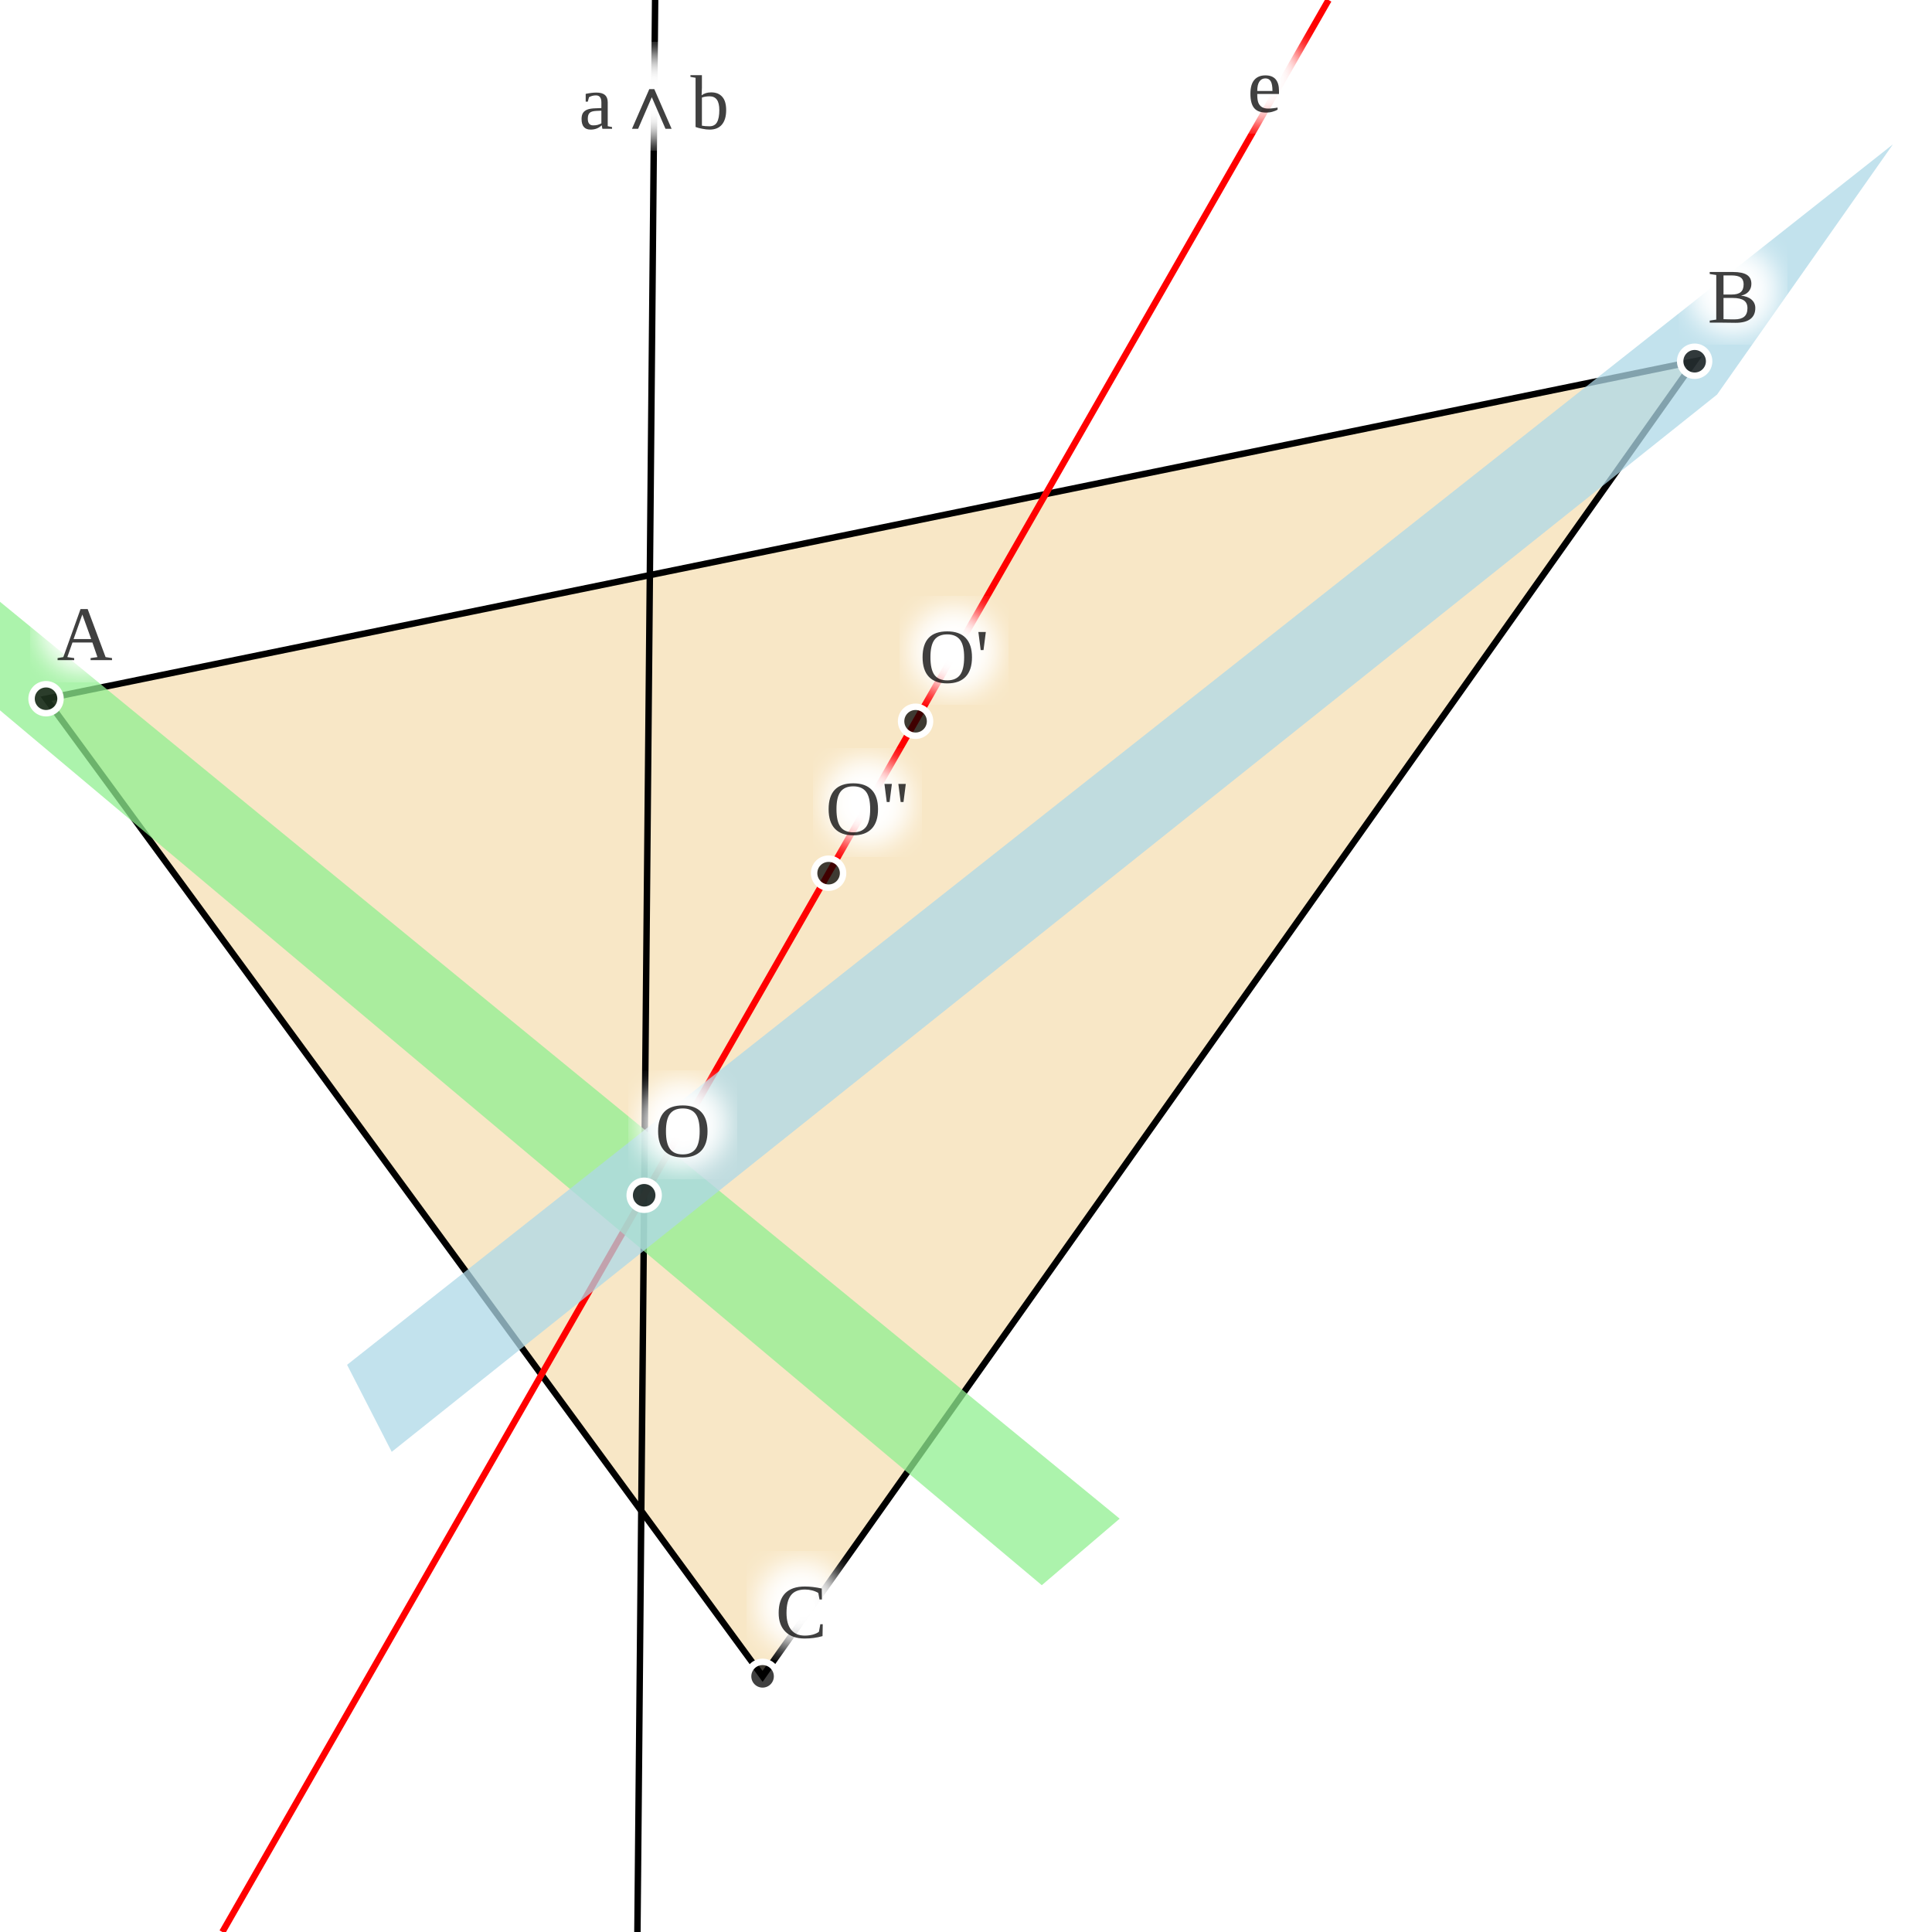
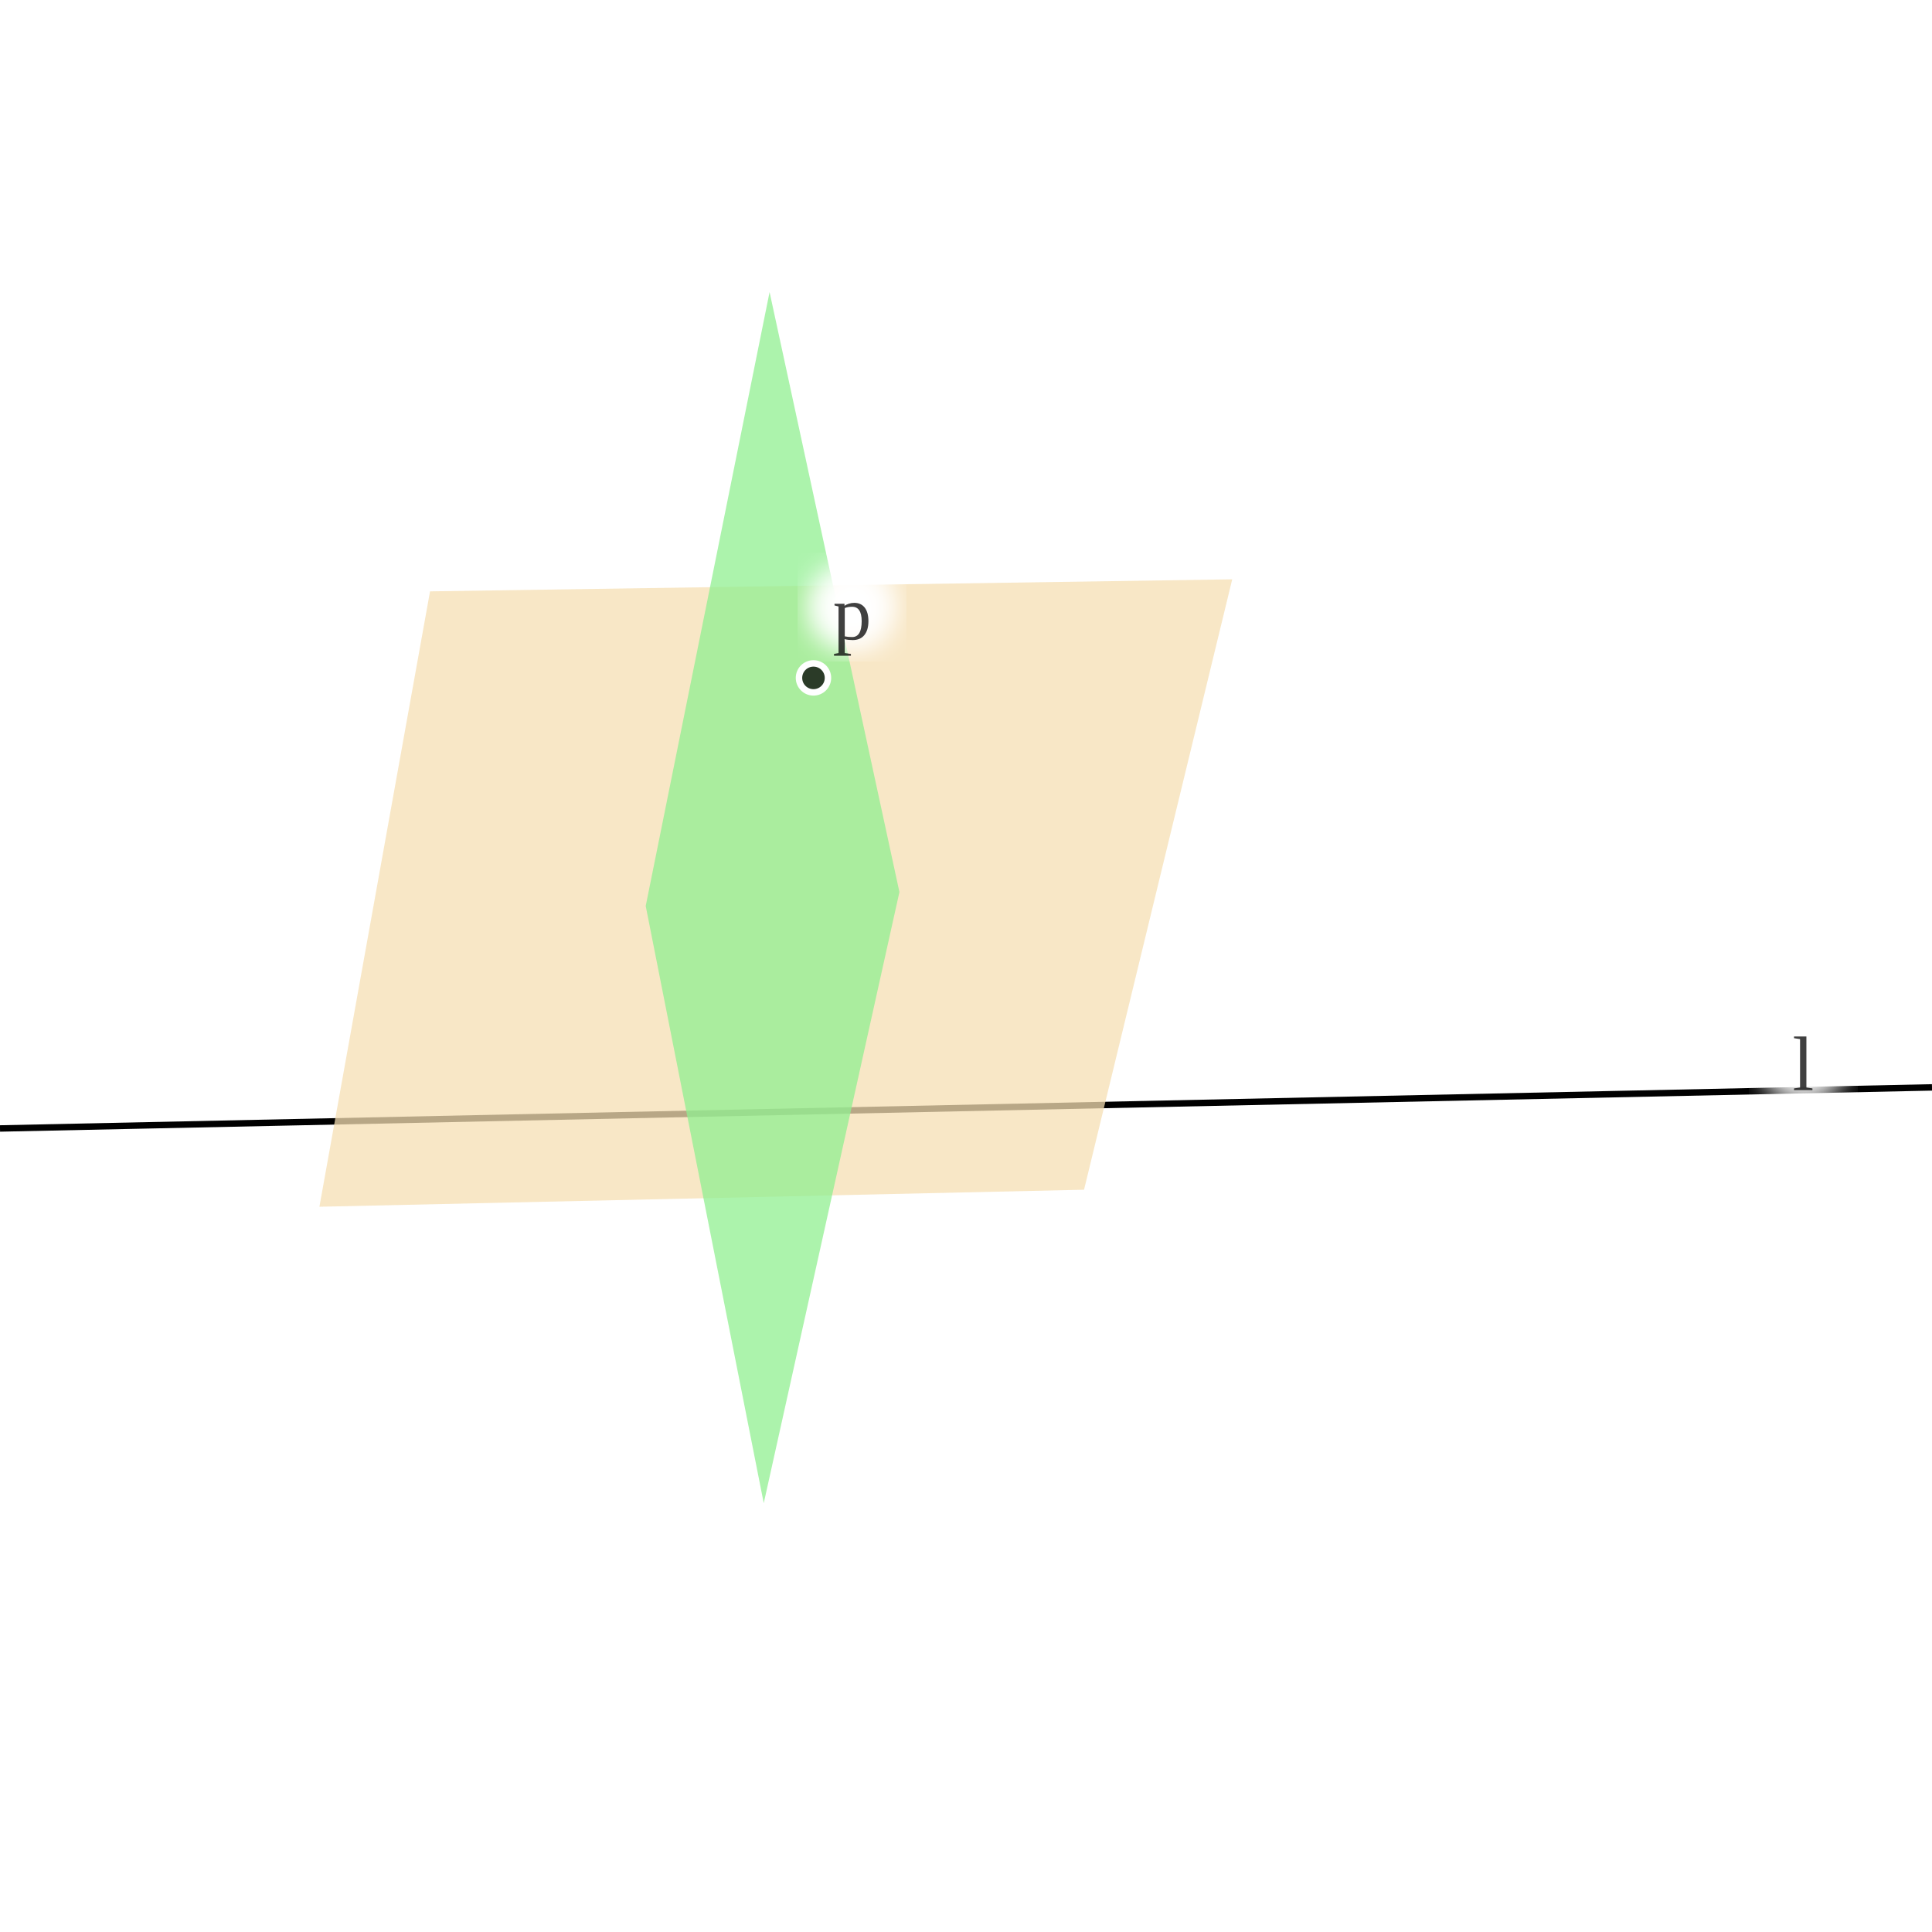
<svg xmlns="http://www.w3.org/2000/svg" width="300" height="300" stroke="black" fill="none" fill-opacity="0.75" version="1.1">
  <filter id="blur">
    <feGaussianBlur stdDeviation="2" />
  </filter>
  <rect width="100%" height="100%" fill="white" stroke="none" fill-opacity="1" />
-   <polygon points="7.15,108.498 263.143,56.093 118.413,260.302 " fill="wheat" />
-   <polygon points="98.978,300 101.727,-0.0 " id="a∧b" />
-   <circle cx="101.544" cy="14.999" r="7" fill="white" filter="url(#blur)" stroke="none" fill-opacity="1" />
-   <text x="101.544" y="19.999" stroke="none" fill="black" text-anchor="middle" opacity="1" style="fontfamily : CMU Serif;">a∧b</text>
-   <polygon points="34.526,300 206.295,0.0 " id="e" stroke="red" />
-   <circle cx="196.358" cy="12.356" r="7" fill="white" filter="url(#blur)" stroke="none" fill-opacity="1" />
-   <text x="196.358" y="17.356" stroke="none" fill="black" text-anchor="middle" opacity="1" style="fontfamily : CMU Serif;">e</text>
-   <polygon points="-1.298,109.211 -16.854,79.644 173.861,235.816 161.77,246.15 " fill="lightgreen" stroke="none" />
-   <polygon points="293.932,22.414 266.626,61.267 60.827,225.442 53.894,211.927 " fill="lightblue" stroke="none" />
-   <circle cx="128.664" cy="135.586" r="2.25" fill="black" stroke="white" id="O''" />
-   <circle cx="134.664" cy="124.586" r="7" fill="white" filter="url(#blur)" stroke="none" fill-opacity="1" />
-   <text x="134.664" y="129.586" stroke="none" fill="black" text-anchor="middle" opacity="1" style="fontfamily : CMU Serif;">O''</text>
-   <circle cx="142.17" cy="111.996" r="2.25" fill="black" stroke="white" id="O'" />
-   <circle cx="148.17" cy="100.996" r="7" fill="white" filter="url(#blur)" stroke="none" fill-opacity="1" />
-   <text x="148.17" y="105.996" stroke="none" fill="black" text-anchor="middle" opacity="1" style="fontfamily : CMU Serif;">O'</text>
-   <circle cx="100.026" cy="185.601" r="2.25" fill="black" stroke="white" id="O" />
-   <circle cx="106.026" cy="174.601" r="7" fill="white" filter="url(#blur)" stroke="none" fill-opacity="1" />
-   <text x="106.026" y="179.601" stroke="none" fill="black" text-anchor="middle" opacity="1" style="fontfamily : CMU Serif;">O</text>
-   <circle cx="118.413" cy="260.302" r="2.25" fill="black" stroke="white" id="C" />
-   <circle cx="124.413" cy="249.302" r="7" fill="white" filter="url(#blur)" stroke="none" fill-opacity="1" />
-   <text x="124.413" y="254.302" stroke="none" fill="black" text-anchor="middle" opacity="1" style="fontfamily : CMU Serif;">C</text>
-   <circle cx="263.143" cy="56.093" r="2.25" fill="black" stroke="white" id="B" />
-   <circle cx="269.143" cy="45.093" r="7" fill="white" filter="url(#blur)" stroke="none" fill-opacity="1" />
-   <text x="269.143" y="50.093" stroke="none" fill="black" text-anchor="middle" opacity="1" style="fontfamily : CMU Serif;">B</text>
-   <circle cx="7.15" cy="108.498" r="2.25" fill="black" stroke="white" id="A" />
-   <circle cx="13.15" cy="97.498" r="7" fill="white" filter="url(#blur)" stroke="none" fill-opacity="1" />
-   <text x="13.15" y="102.498" stroke="none" fill="black" text-anchor="middle" opacity="1" style="fontfamily : CMU Serif;">A</text>
+   <polygon points="-0.0,175.228 300,168.85 " id="l" />
+   <circle cx="280.005" cy="164.276" r="7" fill="white" filter="url(#blur)" stroke="none" fill-opacity="1" />
+   <text x="280.005" y="169.276" stroke="none" fill="black" text-anchor="middle" opacity="1" style="fontfamily : CMU Serif;">l</text>
+   <polygon points="66.776,91.826 191.339,89.958 168.33,184.74 49.598,187.384 " fill="wheat" stroke="none" />
+   <polygon points="139.662,138.516 119.5,45.349 100.266,140.681 118.594,233.412 " fill="lightgreen" stroke="none" />
+   <circle cx="126.316" cy="105.263" r="2.25" fill="black" stroke="white" id="p" />
+   <circle cx="132.316" cy="94.263" r="7" fill="white" filter="url(#blur)" stroke="none" fill-opacity="1" />
+   <text x="132.316" y="99.263" stroke="none" fill="black" text-anchor="middle" opacity="1" style="fontfamily : CMU Serif;">p</text>
</svg>
